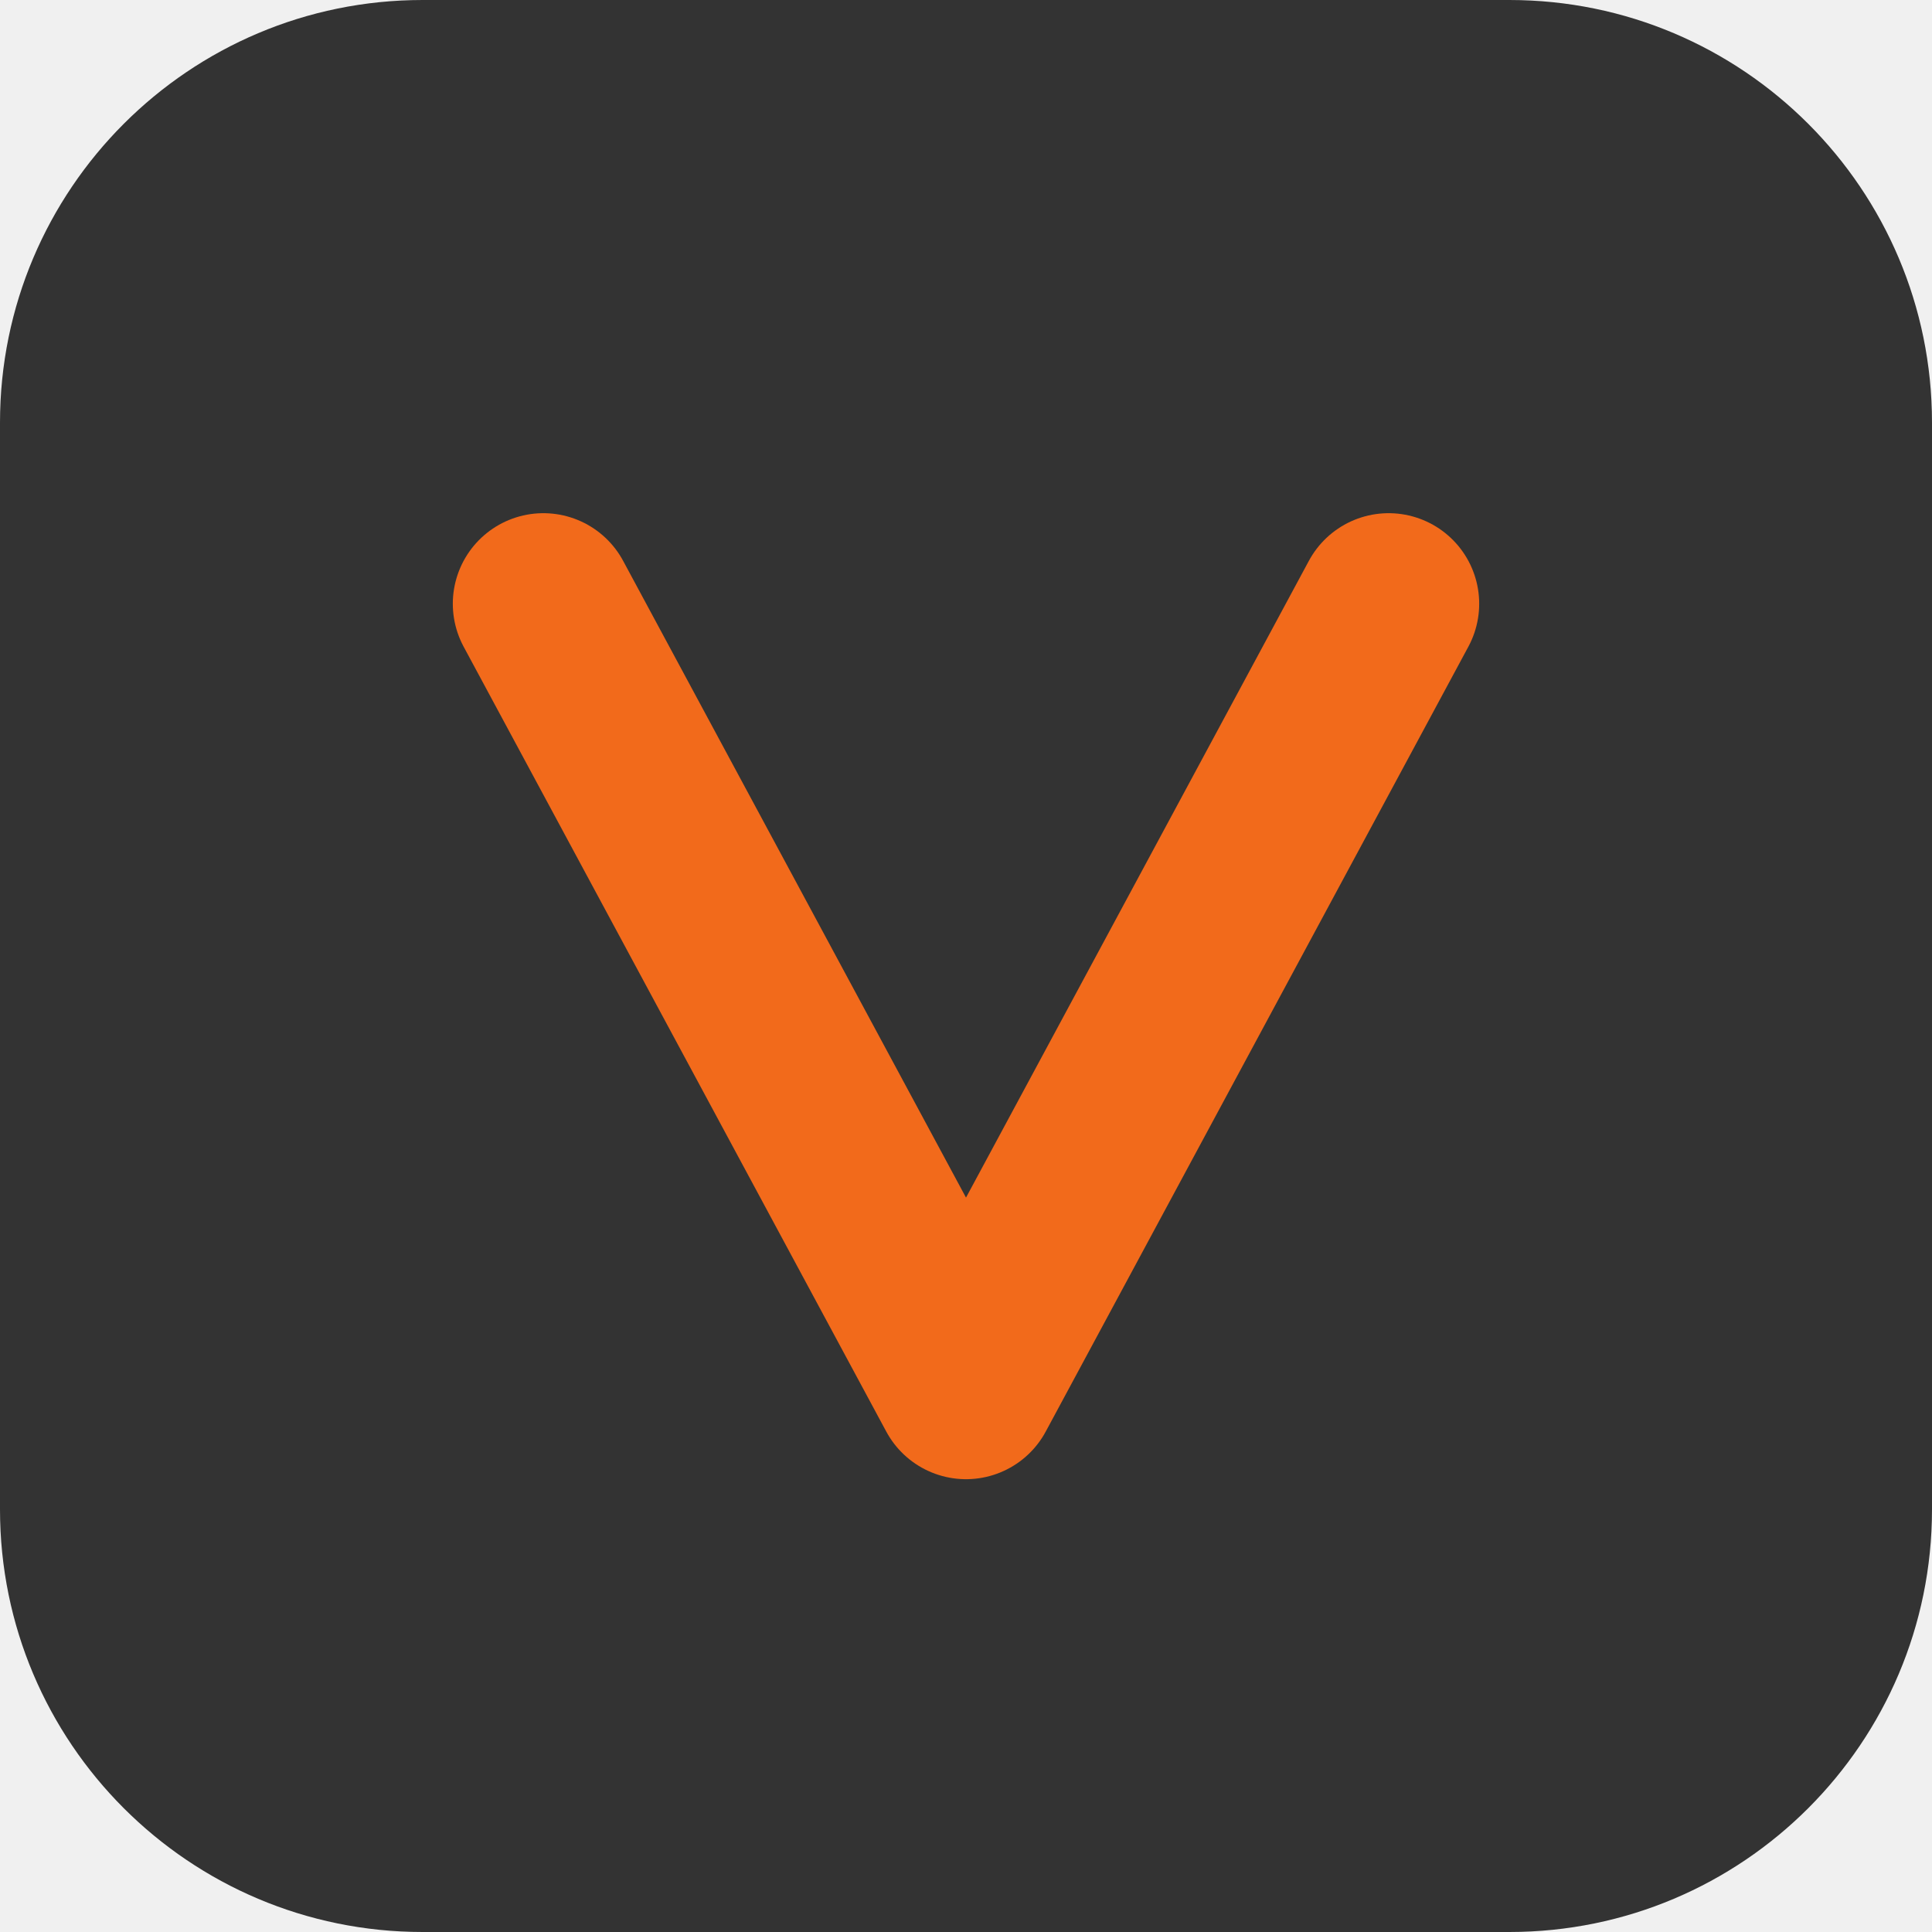
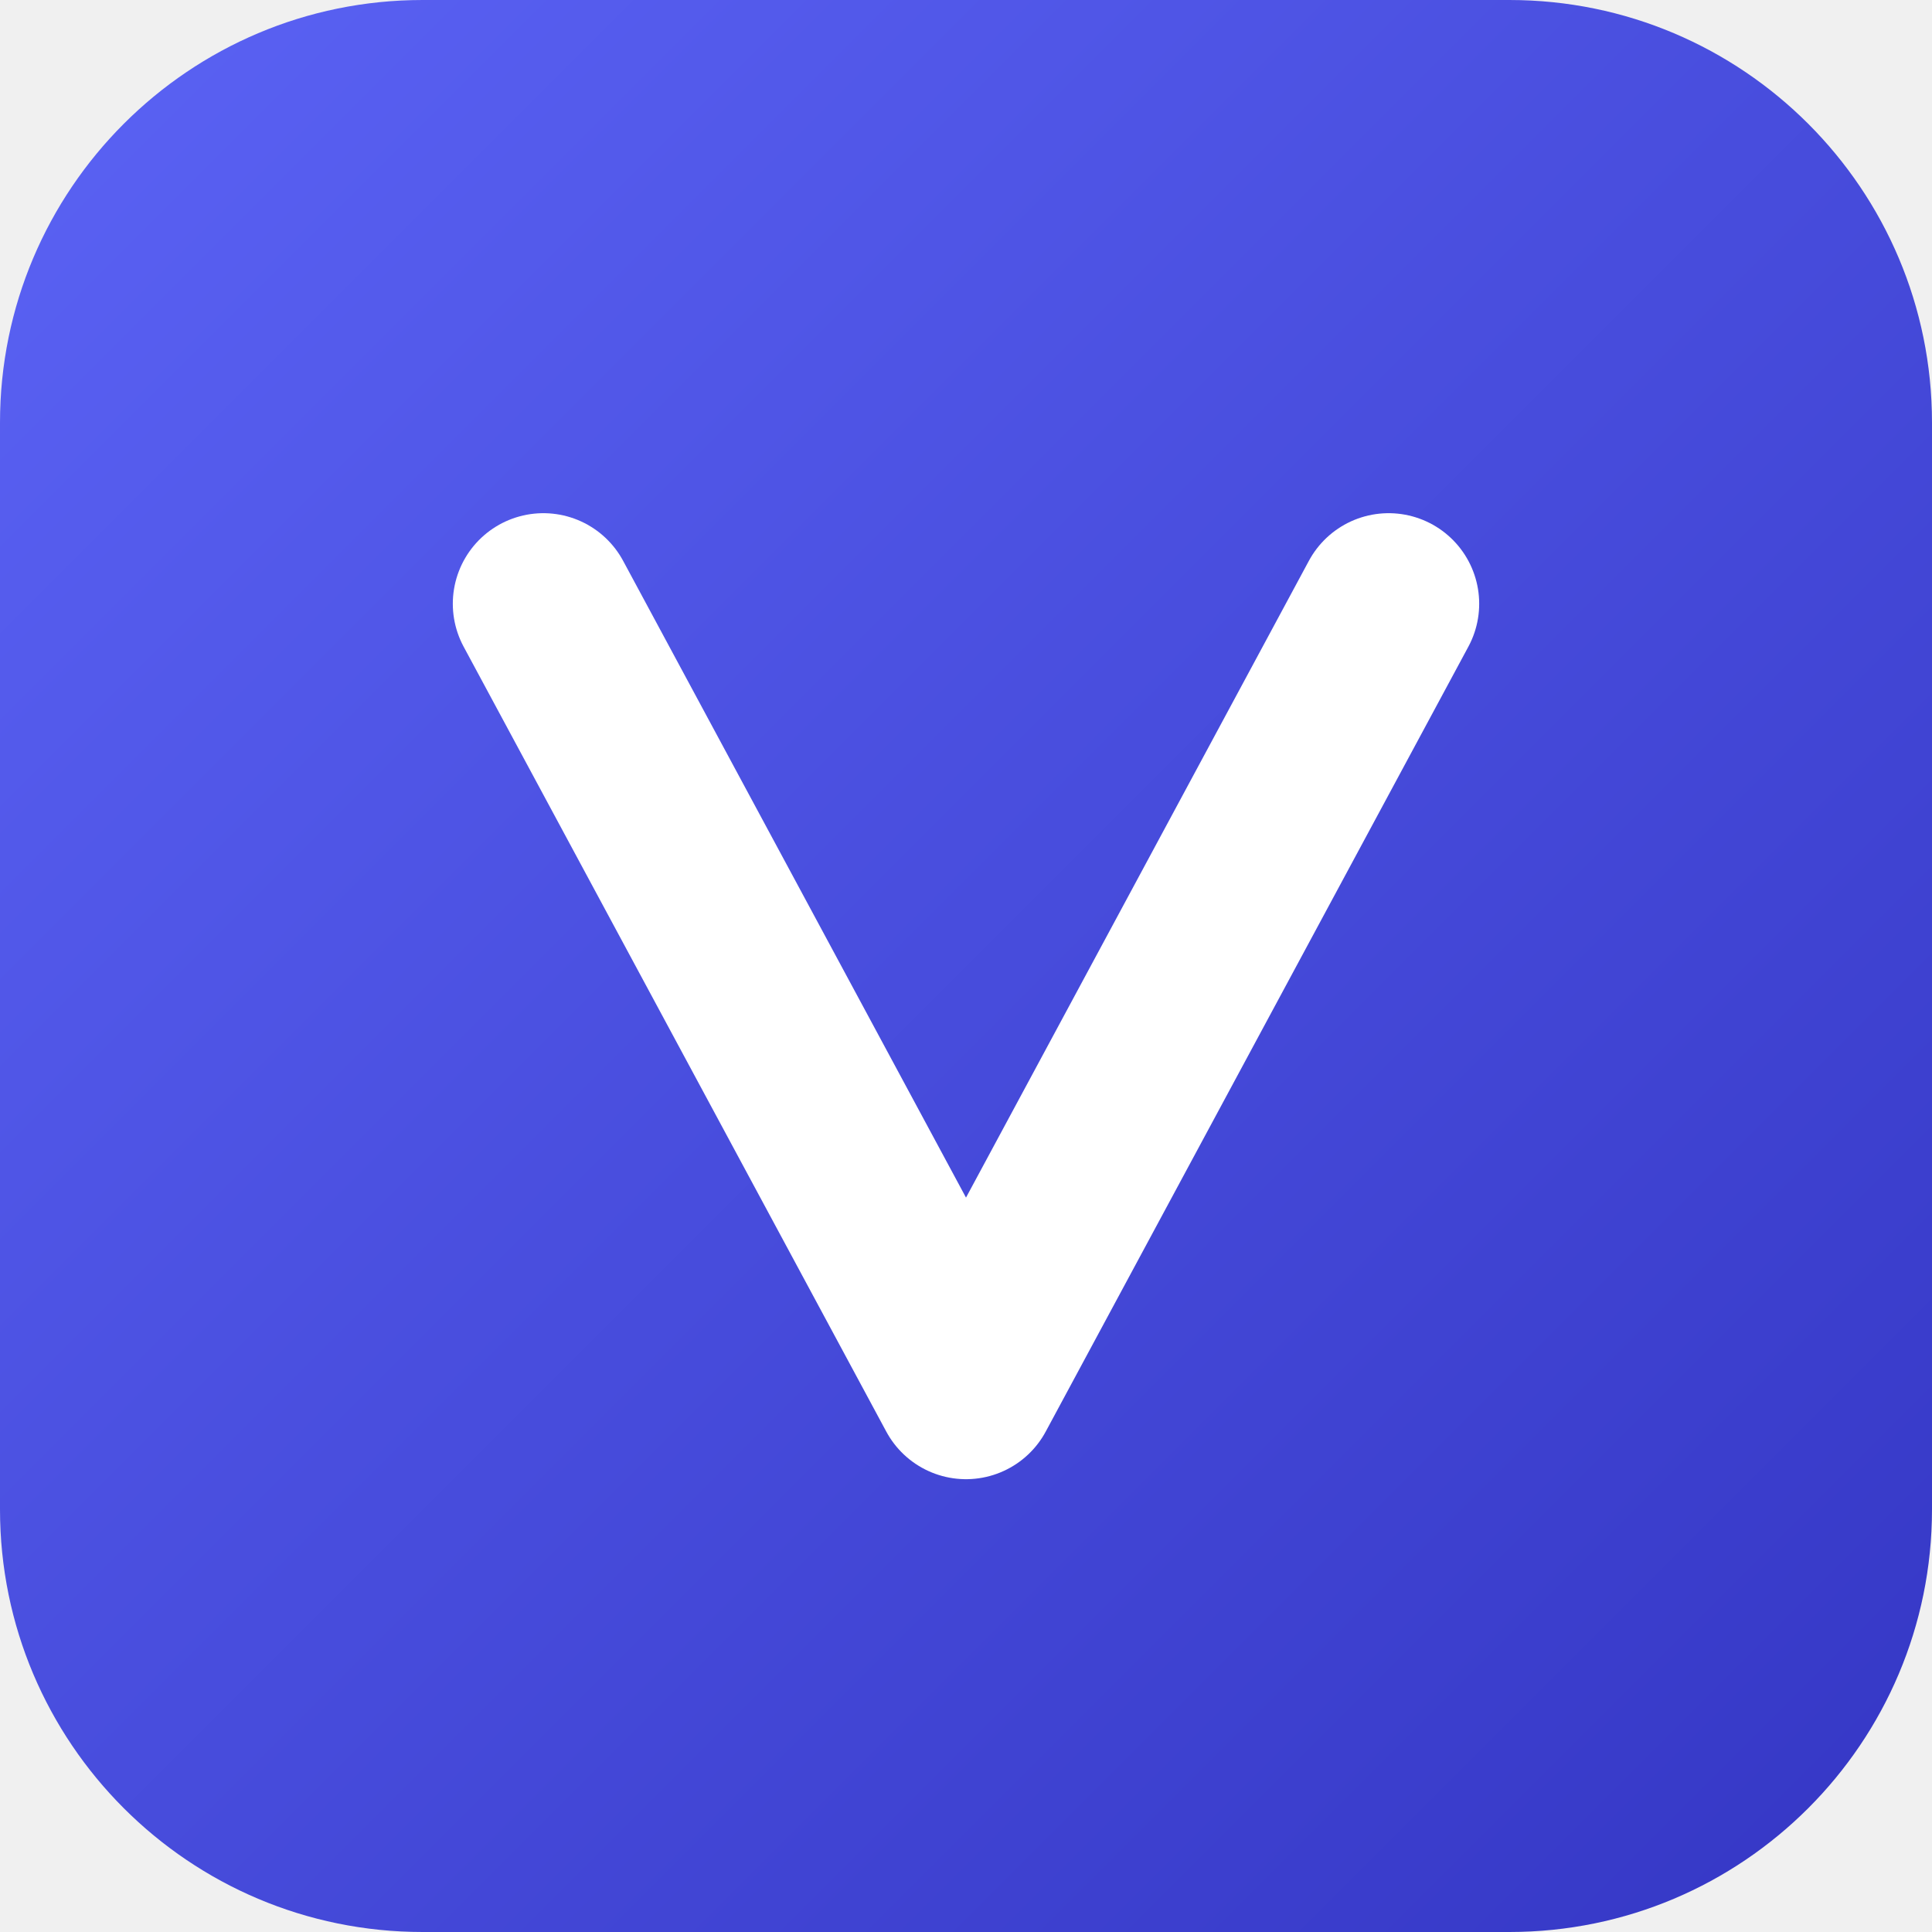
<svg xmlns="http://www.w3.org/2000/svg" viewBox="0 0 32 32">
-   <rect width="32" height="32" rx="7" fill="#333333" />
-   <path d="M9 10l7 13 7-13" fill="none" stroke="#f26a1b" stroke-width="3" stroke-linecap="round" stroke-linejoin="round" />
+   <defs>
+     <linearGradient id="g" x1="0" y1="0" x2="1" y2="1">
+       <stop offset="0" stop-color="#5b63f5" />
+       <stop offset="1" stop-color="#3436c4" />
+     </linearGradient>
+   </defs>
+   <rect width="32" height="32" rx="7" fill="url(#g)" />
+   <path d="M9 10l7 13 7-13" fill="none" stroke="#ffffff" stroke-width="3" stroke-linecap="round" stroke-linejoin="round" />
</svg>
